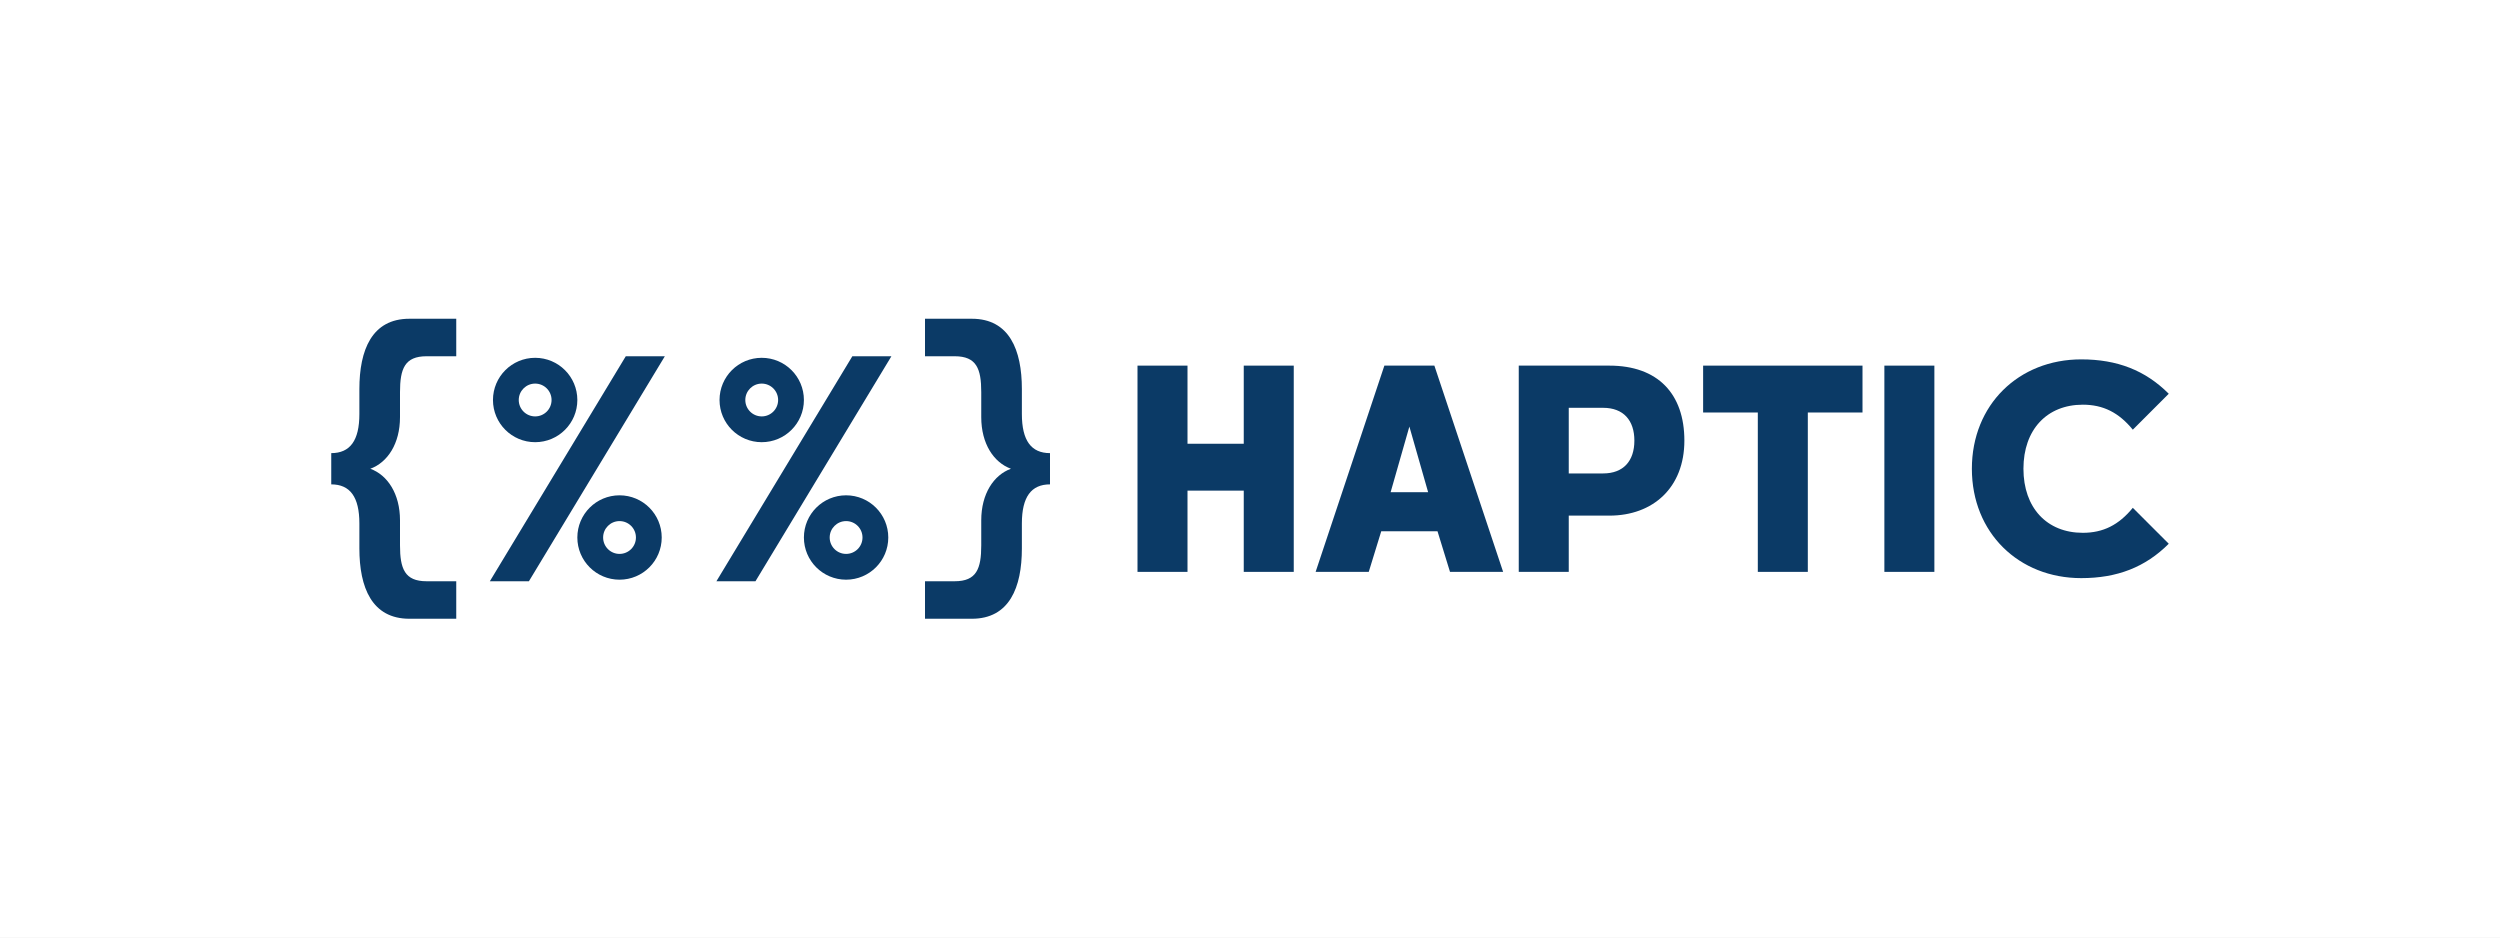
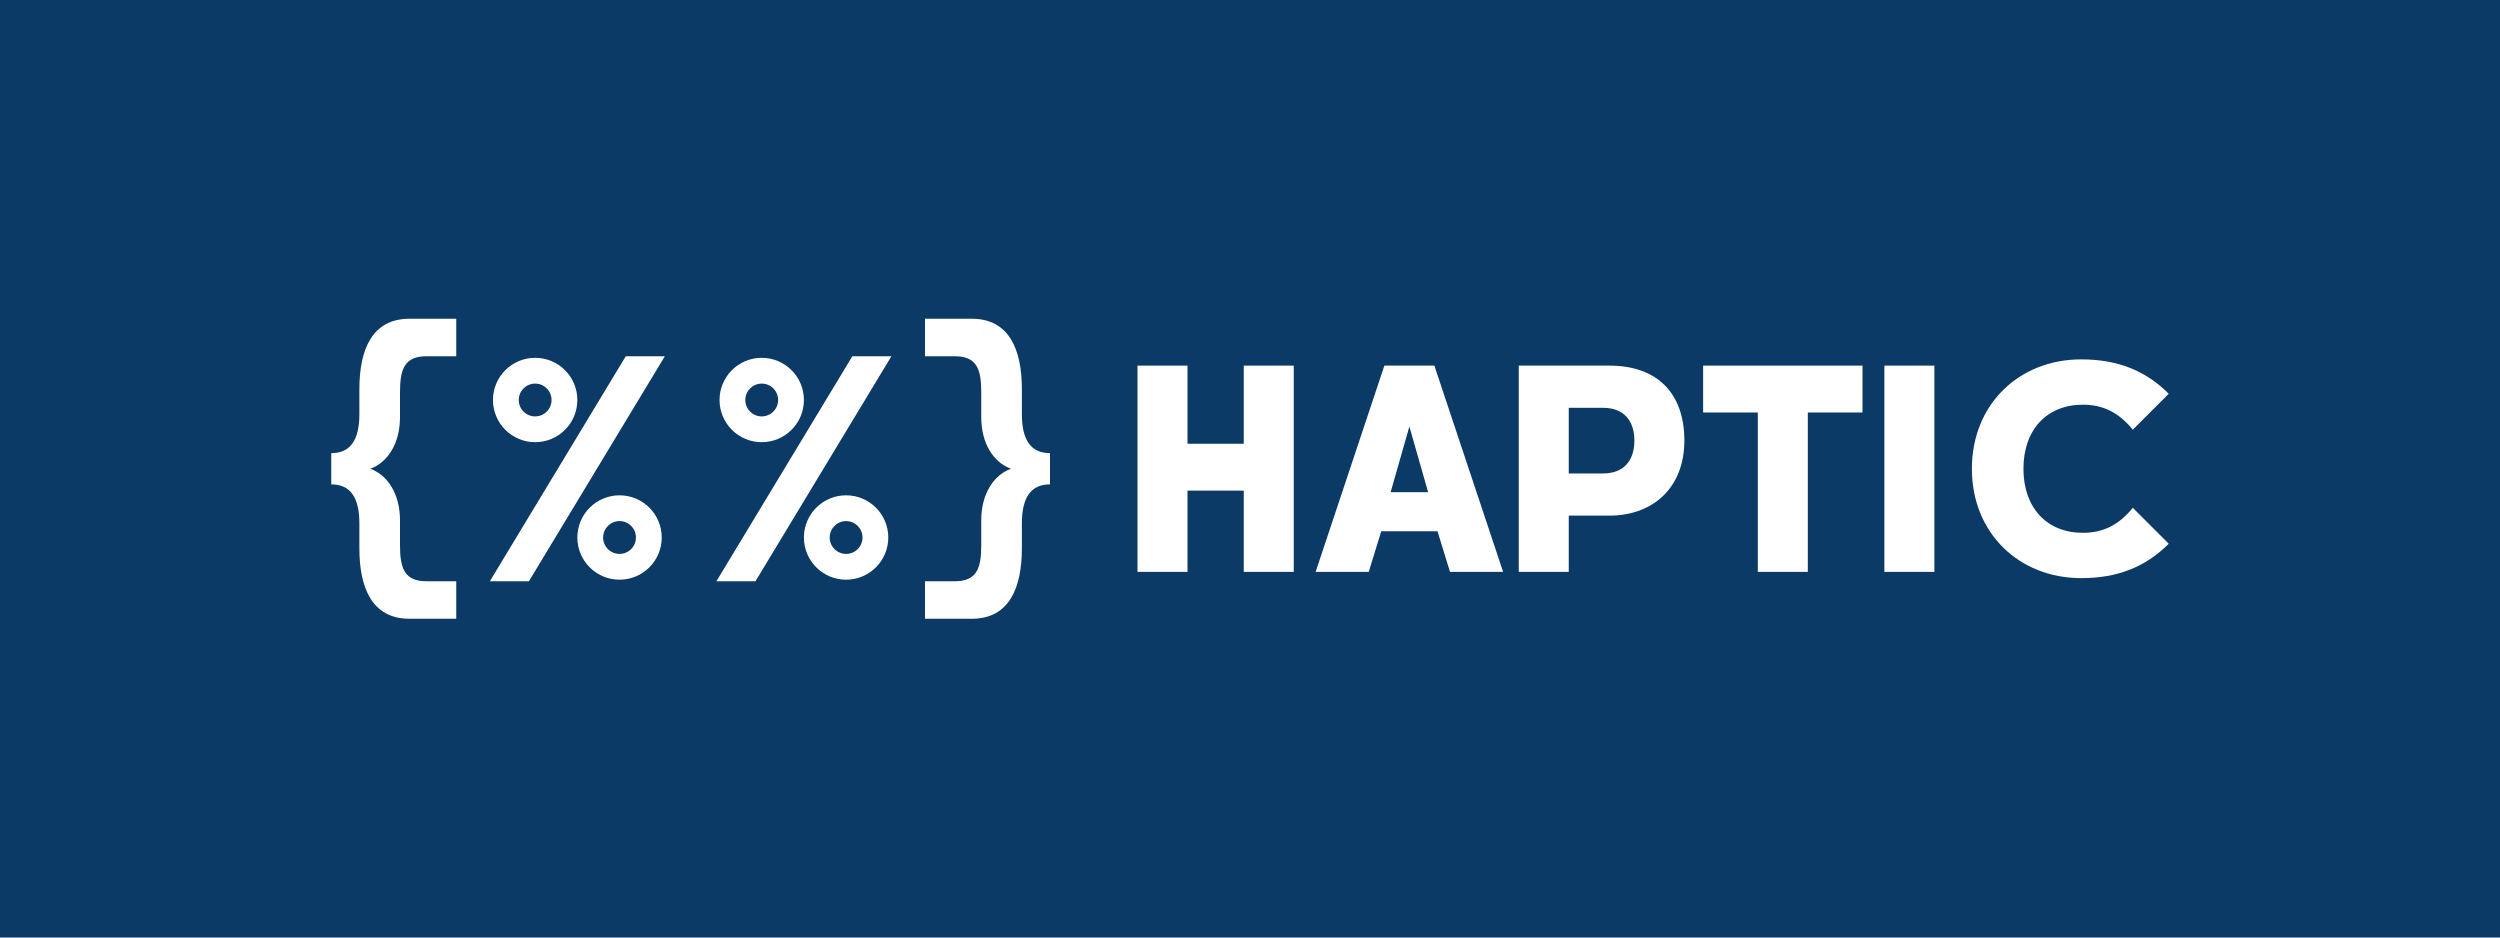
<svg xmlns="http://www.w3.org/2000/svg" viewBox="0 0 1600 600" width="1600" height="600" role="img" aria-labelledby="title desc">
-   <style>
-     .background { fill: #ffffff; }
-     .artwork { fill: #0b3a66; }
-     @media (prefers-color-scheme: dark) {
-       .background { fill: #0b3a66; }
-       .artwork { fill: #ffffff; }
-     }
-   </style>
-   <path fill="#ffffff" d="M0 0H1600V600H0Z" class="background" />
-   <g fill="#0b3a66" class="artwork">
+   <path fill="#0b3a66" d="M0 0H1600V600H0Z" />
+   <g fill="#ffffff">
    <g transform="translate(212 204)">
      <path d="M80 0H50C26 0 18 20 18 45V61C18 78 12 86 0 86V106C12 106 18 114 18 131V147C18 172 26 192 50 192H80V168H61C47 168 44 160 44 145V129C44 112 36 100 25 96C36 92 44 80 44 63V47C44 32 47 24 61 24H80Z" />
      <path transform="translate(460 0) scale(-1 1)" d="M80 0H50C26 0 18 20 18 45V61C18 78 12 86 0 86V106C12 106 18 114 18 131V147C18 172 26 192 50 192H80V168H61C47 168 44 160 44 145V129C44 112 36 100 25 96C36 92 44 80 44 63V47C44 32 47 24 61 24H80Z" />
      <g transform="translate(101.5 0)">
        <path fill-rule="evenodd" d="M56 52a27 27 0 1 1 -54 0a27 27 0 1 1 54 0Z M39.5 52a10.5 10.5 0 1 0 -21 0a10.5 10.5 0 1 0 21 0Z M110 140a27 27 0 1 1 -54 0a27 27 0 1 1 54 0Z M93.5 140a10.5 10.5 0 1 0 -21 0a10.5 10.5 0 1 0 21 0Z" />
        <path d="M87 24H112L25 168H0Z" />
      </g>
      <g transform="translate(246.5 0)">
        <path fill-rule="evenodd" d="M56 52a27 27 0 1 1 -54 0a27 27 0 1 1 54 0Z M39.5 52a10.5 10.5 0 1 0 -21 0a10.5 10.5 0 1 0 21 0Z M110 140a27 27 0 1 1 -54 0a27 27 0 1 1 54 0Z M93.5 140a10.5 10.5 0 1 0 -21 0a10.5 10.5 0 1 0 21 0Z" />
        <path d="M87 24H112L25 168H0Z" />
      </g>
      <g transform="translate(516 30)">
        <path d="M0 0H32V50H68V0H100V132H68V80H32V132H0Z" />
        <path fill-rule="evenodd" transform="translate(114 0)" d="M44 0H76L120 132H86L78 106H42L34 132H0Z M60 39L48 81H72Z" />
        <path fill-rule="evenodd" transform="translate(244 0)" d="M0 0H58C89 0 106 18 106 48C106 78 86 96 58 96H32V132H0Z M32 27V69H54C67 69 74 61 74 48C74 35 67 27 54 27Z" />
        <path transform="translate(362 0)" d="M0 0H102V30H67V132H35V30H0Z" />
        <path transform="translate(478 0)" d="M0 0H32V132H0Z" />
        <path transform="translate(540 0)" d="M120 18L97 41C88 30 78 25 65 25C42 25 27 41 27 66C27 91 42 107 65 107C78 107 88 102 97 91L120 114C105 129 87 136 64 136C24 136 -6 107 -6 66C-6 25 24 -4 64 -4C87 -4 105 3 120 18Z" />
      </g>
    </g>
  </g>
</svg>
